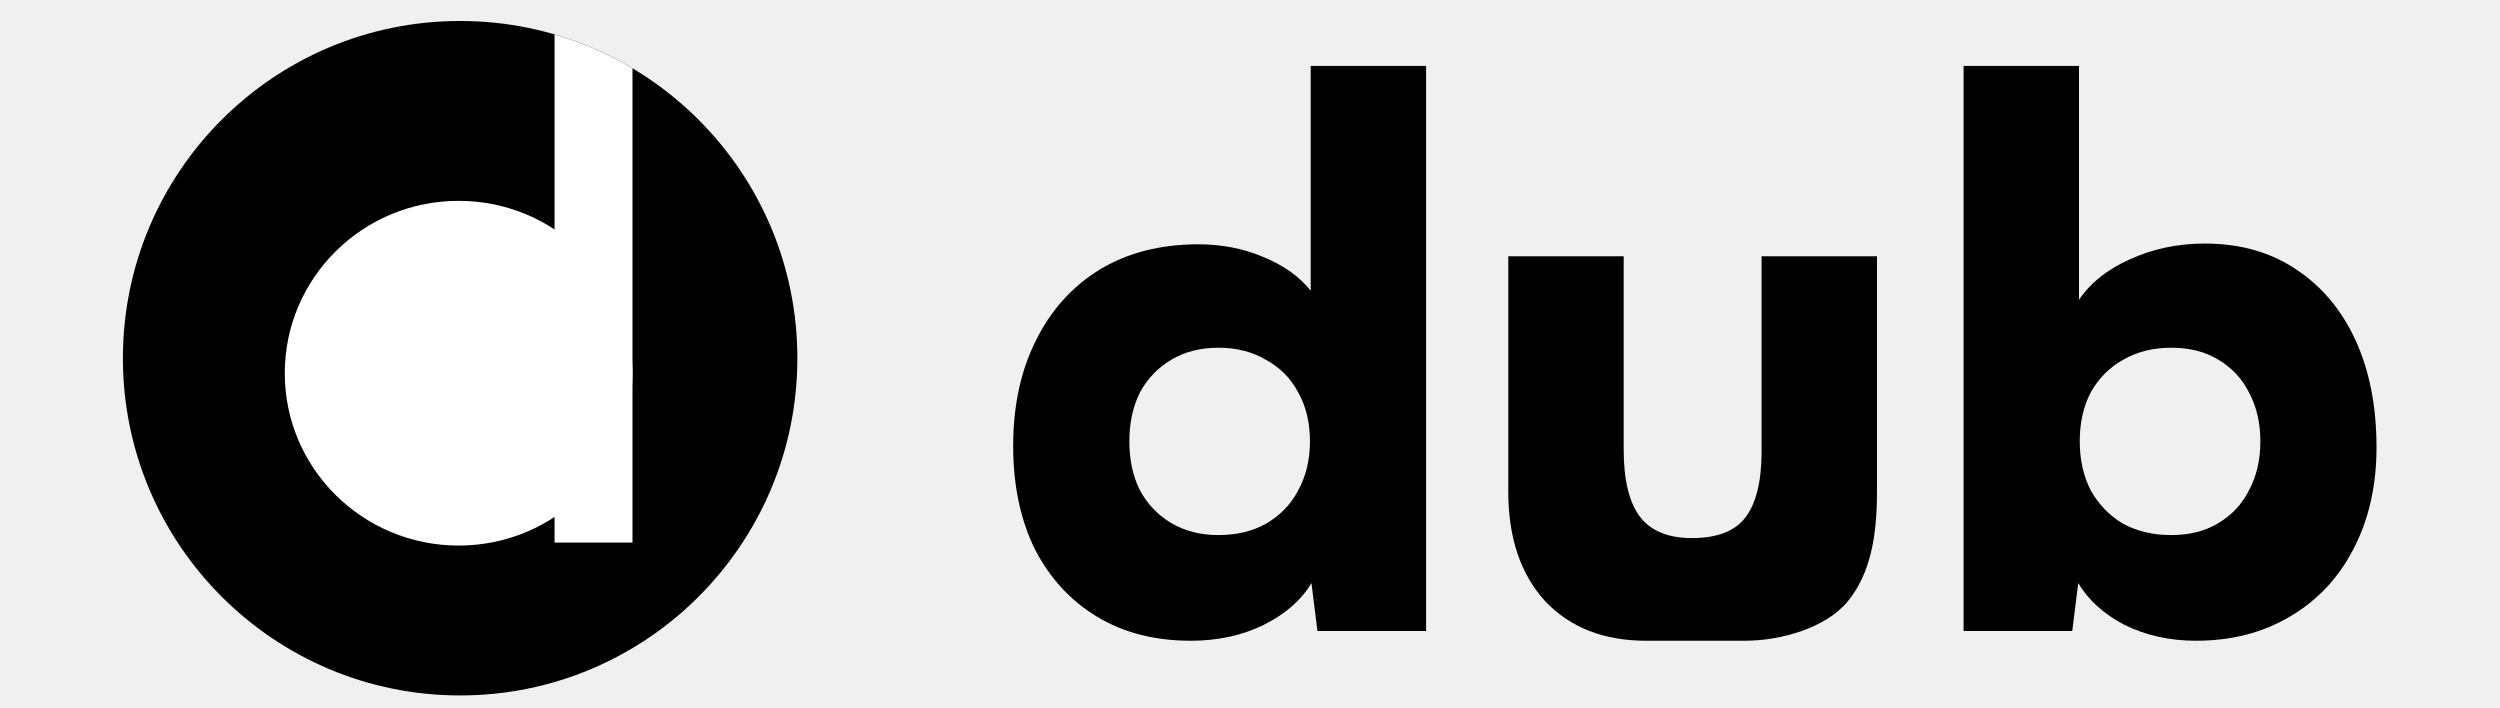
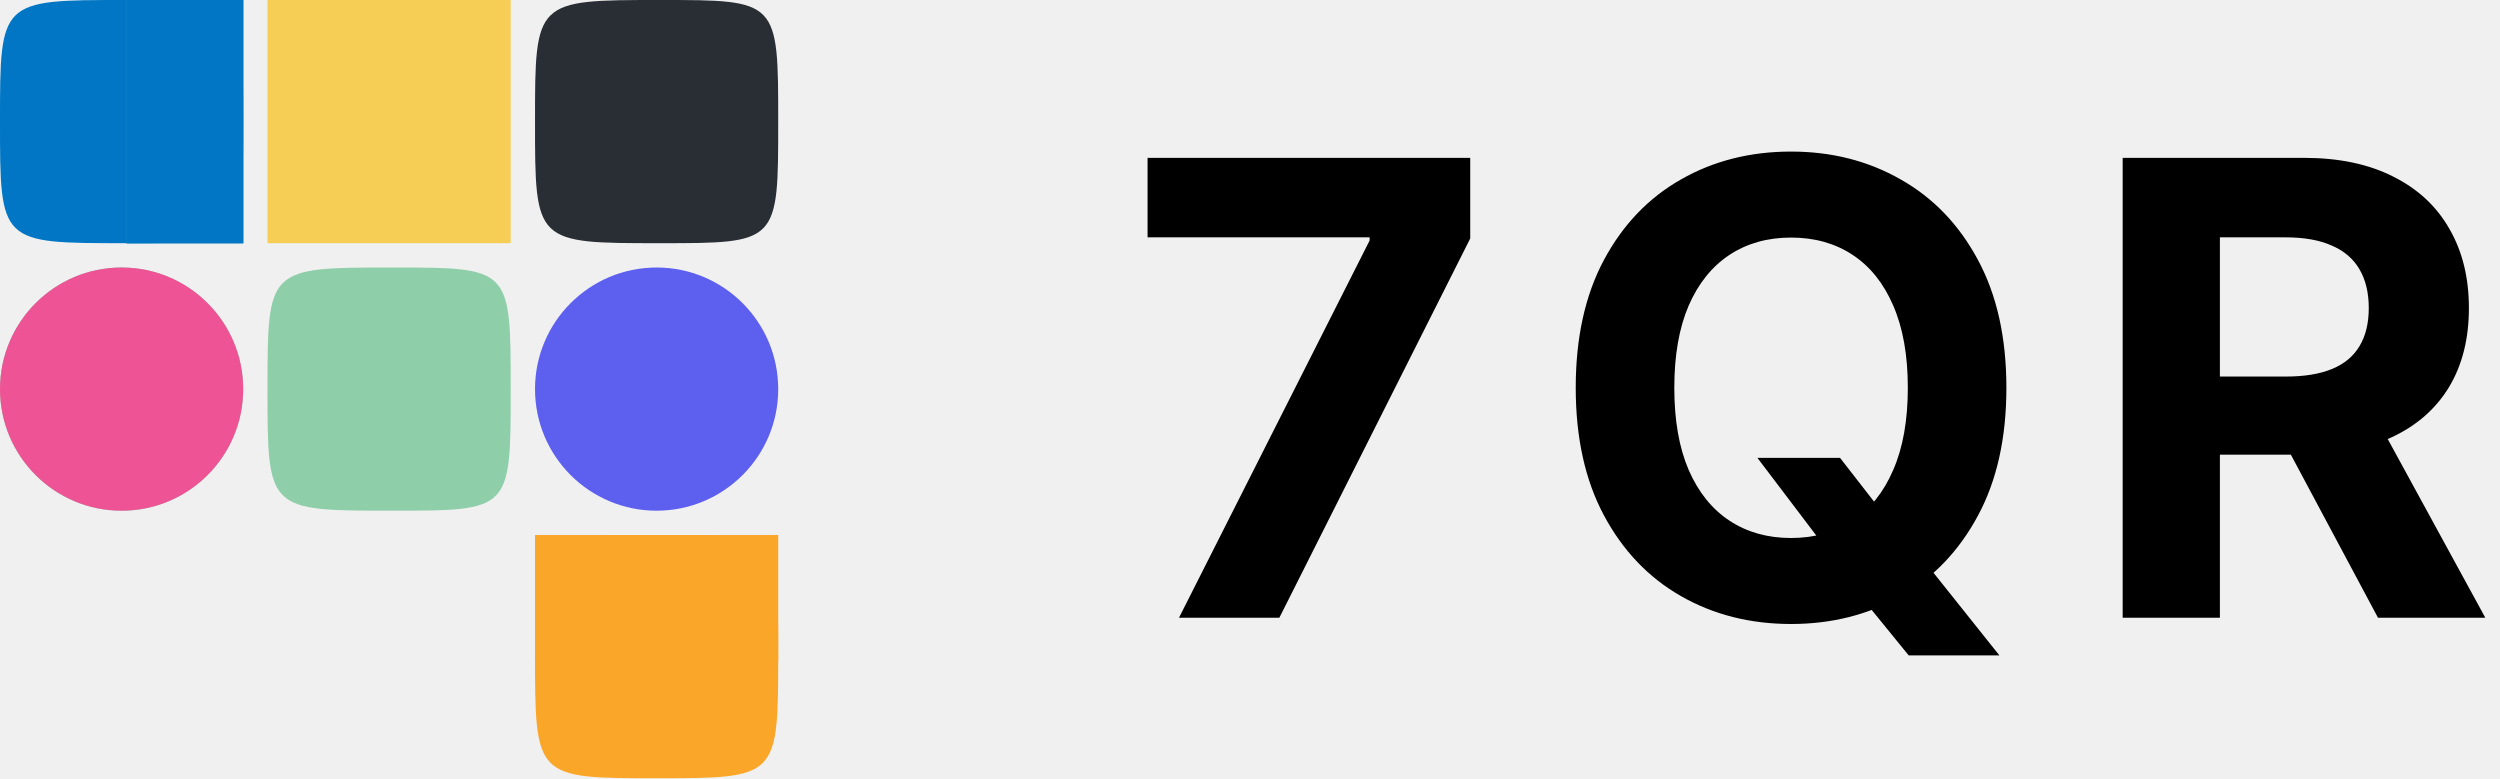
- <svg xmlns="http://www.w3.org/2000/svg" width="834" height="236" viewBox="0 0 834 236" fill="none">
-   <path d="M266 119.5C266 181.632 215.632 232 153.5 232C91.368 232 41 181.632 41 119.5C41 57.368 91.368 7 153.5 7C215.632 7 266 57.368 266 119.5Z" fill="black" />
-   <mask id="mask0_46_2" style="mask-type:alpha" maskUnits="userSpaceOnUse" x="41" y="7" width="225" height="225">
-     <path d="M266 119.5C266 181.632 215.632 232 153.5 232C91.368 232 41 181.632 41 119.5C41 57.368 91.368 7 153.5 7C215.632 7 266 57.368 266 119.5Z" fill="black" />
-   </mask>
-   <g mask="url(#mask0_46_2)">
-     <ellipse cx="153" cy="124.5" rx="58" ry="57.5" fill="white" />
-     <path d="M185 -10H211V181H185V-10Z" fill="white" />
-   </g>
-   <path d="M397.25 213.75C385.25 213.75 374.833 211.083 366 205.75C357.167 200.417 350.25 192.917 345.25 183.25C340.417 173.417 338 161.917 338 148.75C338 135.417 340.5 123.75 345.5 113.75C350.5 103.583 357.583 95.667 366.75 90C376.083 84.333 387.083 81.5 399.75 81.5C407.583 81.5 414.833 82.917 421.5 85.75C428.333 88.583 433.583 92.333 437.25 97V22H475.75V210.5H439.5L437.5 194.5C434.167 200.167 428.833 204.833 421.5 208.5C414.333 212 406.25 213.75 397.25 213.75ZM406.5 178.5C412.5 178.5 417.75 177.25 422.25 174.75C426.917 172.083 430.5 168.417 433 163.75C435.667 158.917 437 153.417 437 147.25C437 140.917 435.667 135.417 433 130.75C430.5 126.083 426.917 122.5 422.25 120C417.75 117.333 412.5 116 406.5 116C400.5 116 395.25 117.333 390.75 120C386.25 122.667 382.75 126.333 380.25 131C377.917 135.667 376.75 141.083 376.75 147.25C376.75 153.417 377.917 158.833 380.25 163.5C382.75 168.167 386.25 171.833 390.75 174.5C395.25 177.167 400.5 178.5 406.5 178.5Z" fill="black" />
-   <path d="M587.662 85.5H626.162C626.162 85.5 626.162 148.5 626.162 164C626.162 179.5 623.786 191.5 616.5 200.5C609.214 209.5 594 213.75 582.162 213.75C570.324 213.75 564.412 213.75 564.412 213.75C564.412 213.75 556.662 213.75 549.162 213.75C534.995 213.75 523.745 209.333 515.412 200.5C507.245 191.5 503.162 179.333 503.162 164V85.5H541.662V150C541.662 160.167 543.495 167.667 547.162 172.5C550.829 177.167 556.579 179.5 564.412 179.5C572.745 179.5 578.662 177.25 582.162 172.75C585.829 168.083 587.662 160.667 587.662 150.5V85.5Z" fill="black" />
-   <path d="M691.303 210.5H655.053V22H693.553V100C697.386 94.333 703.053 89.833 710.553 86.5C718.219 83 726.553 81.25 735.553 81.25C747.219 81.25 757.303 84.083 765.803 89.75C774.469 95.417 781.136 103.333 785.803 113.5C790.469 123.667 792.803 135.583 792.803 149.25C792.803 162.083 790.219 173.417 785.053 183.25C780.053 192.917 772.969 200.417 763.803 205.75C754.803 211.083 744.386 213.75 732.553 213.75C723.886 213.75 715.969 212 708.803 208.5C701.803 204.833 696.636 200.167 693.303 194.5L691.303 210.5ZM693.803 147.25C693.803 153.417 695.053 158.917 697.553 163.75C700.219 168.417 703.803 172.083 708.303 174.75C712.969 177.25 718.303 178.5 724.303 178.5C730.469 178.5 735.719 177.167 740.053 174.5C744.553 171.833 747.969 168.167 750.303 163.5C752.803 158.833 754.053 153.417 754.053 147.25C754.053 141.083 752.803 135.667 750.303 131C747.969 126.333 744.553 122.667 740.053 120C735.719 117.333 730.469 116 724.303 116C718.303 116 712.969 117.333 708.303 120C703.803 122.5 700.219 126.083 697.553 130.75C695.053 135.417 693.803 140.917 693.803 147.25Z" fill="black" />
+ <svg xmlns="http://www.w3.org/2000/svg" width="514" height="160" viewBox="0 0 514 160" fill="none">
+   <path d="M242.403 127L281.597 49.443V48.797H235.94V32.455H302.278V49.028L263.038 127H242.403ZM361.317 94.131H378.306L386.846 105.118L395.248 114.905L411.083 134.756H392.432L381.537 121.368L375.951 113.428L361.317 94.131ZM412.514 79.727C412.514 90.037 410.56 98.809 406.651 106.041C402.773 113.274 397.48 118.798 390.77 122.614C384.092 126.4 376.582 128.293 368.242 128.293C359.84 128.293 352.3 126.384 345.621 122.568C338.943 118.752 333.664 113.228 329.787 105.995C325.909 98.763 323.97 90.007 323.97 79.727C323.97 69.417 325.909 60.646 329.787 53.413C333.664 46.181 338.943 40.672 345.621 36.886C352.3 33.07 359.84 31.162 368.242 31.162C376.582 31.162 384.092 33.07 390.77 36.886C397.48 40.672 402.773 46.181 406.651 53.413C410.56 60.646 412.514 69.417 412.514 79.727ZM392.248 79.727C392.248 73.049 391.247 67.417 389.247 62.831C387.277 58.245 384.492 54.767 380.891 52.398C377.29 50.028 373.074 48.843 368.242 48.843C363.41 48.843 359.194 50.028 355.593 52.398C351.992 54.767 349.191 58.245 347.191 62.831C345.221 67.417 344.236 73.049 344.236 79.727C344.236 86.406 345.221 92.038 347.191 96.624C349.191 101.209 351.992 104.687 355.593 107.057C359.194 109.427 363.41 110.612 368.242 110.612C373.074 110.612 377.29 109.427 380.891 107.057C384.492 104.687 387.277 101.209 389.247 96.624C391.247 92.038 392.248 86.406 392.248 79.727ZM436.421 127V32.455H473.722C480.863 32.455 486.956 33.732 492.004 36.286C497.082 38.81 500.944 42.395 503.591 47.043C506.269 51.659 507.607 57.091 507.607 63.339C507.607 69.617 506.253 75.019 503.545 79.543C500.836 84.036 496.912 87.483 491.773 89.883C486.664 92.284 480.478 93.484 473.215 93.484H448.239V77.419H469.983C473.799 77.419 476.969 76.896 479.493 75.849C482.017 74.803 483.894 73.233 485.125 71.141C486.387 69.048 487.018 66.447 487.018 63.339C487.018 60.2 486.387 57.553 485.125 55.398C483.894 53.244 482.001 51.613 479.447 50.505C476.923 49.366 473.738 48.797 469.891 48.797H456.411V127H436.421ZM487.479 83.974L510.977 127H488.911L465.921 83.974H487.479Z" fill="black" />
+   <path d="M135.026 160C110 160 110 160 110 134.24C110 110 110 110 135.026 110C160 109.995 160 110 160 134.24C160 160 160.051 160 135.026 160Z" fill="#FAA628" />
+   <path d="M0 25.026C0 0 6.35783e-06 0 25.76 0C50 0 50 0 50 25.026C50.005 50 50 50 25.76 50C0 50 1.35796e-06 50.051 0 25.026Z" fill="#0076C5" />
+   <path d="M55 80.026C55 55 55 55 80.76 55C105 55 105 55 105 80.026C105.005 105 105 105 80.76 105C55 105 55 105.051 55 80.026Z" fill="#8ECEA8" />
+   <path d="M110 25.026C110 0 110 0 135.76 0C160 0 160 0 160 25.026C160.005 50 160 50 135.76 50C110 50 110 50.051 110 25.026Z" fill="#292E34" />
+   <rect x="110" y="110" width="50" height="26" fill="#FAA628" />
+   <rect x="55" width="50" height="50" fill="#F6CE55" />
+   <rect x="110" y="55" width="50" height="50" rx="25" fill="#5D5FEF" />
+   <rect y="55" width="50" height="50" rx="25" fill="#8ECEA8" />
+   <rect y="55" width="50" height="50" rx="25" fill="#EE5495" />
+   <rect x="26" width="24" height="50" fill="#8ECEA8" />
+   <rect x="26" width="24" height="50" fill="#0076C5" />
+   <rect x="26" width="24" height="50" fill="#0076C5" />
+   <rect x="26" width="24" height="50" fill="#0076C5" />
</svg>
